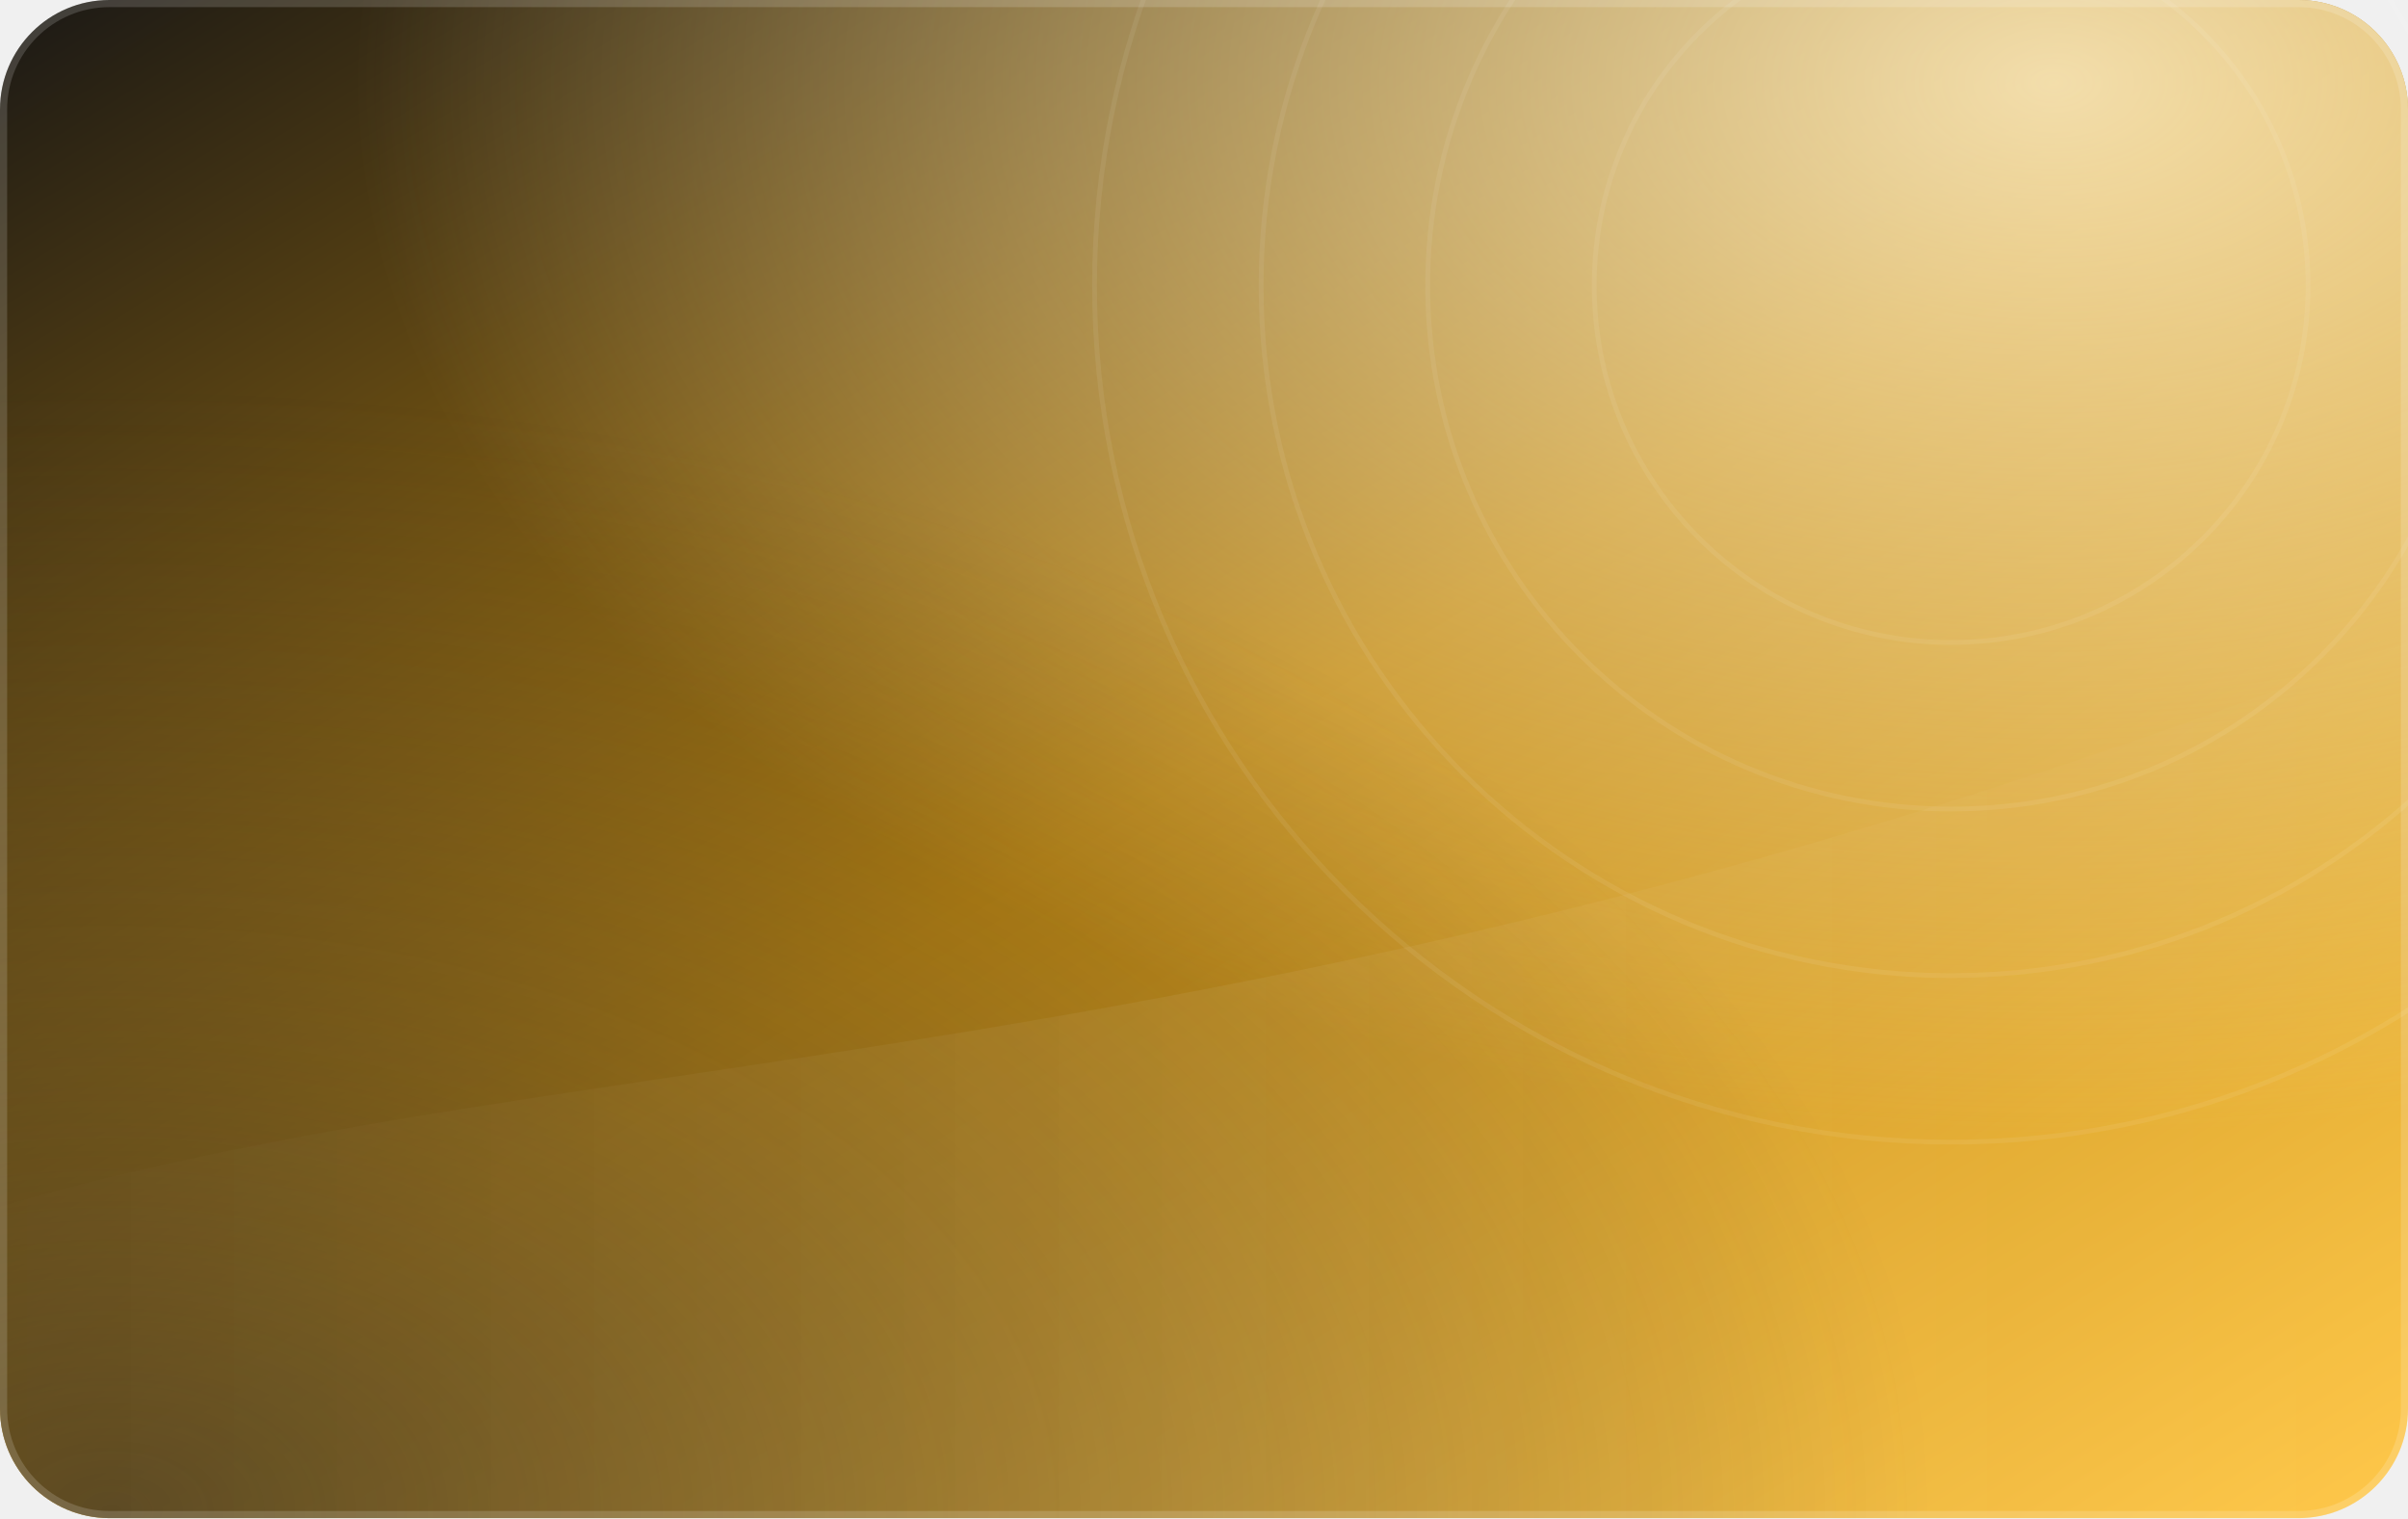
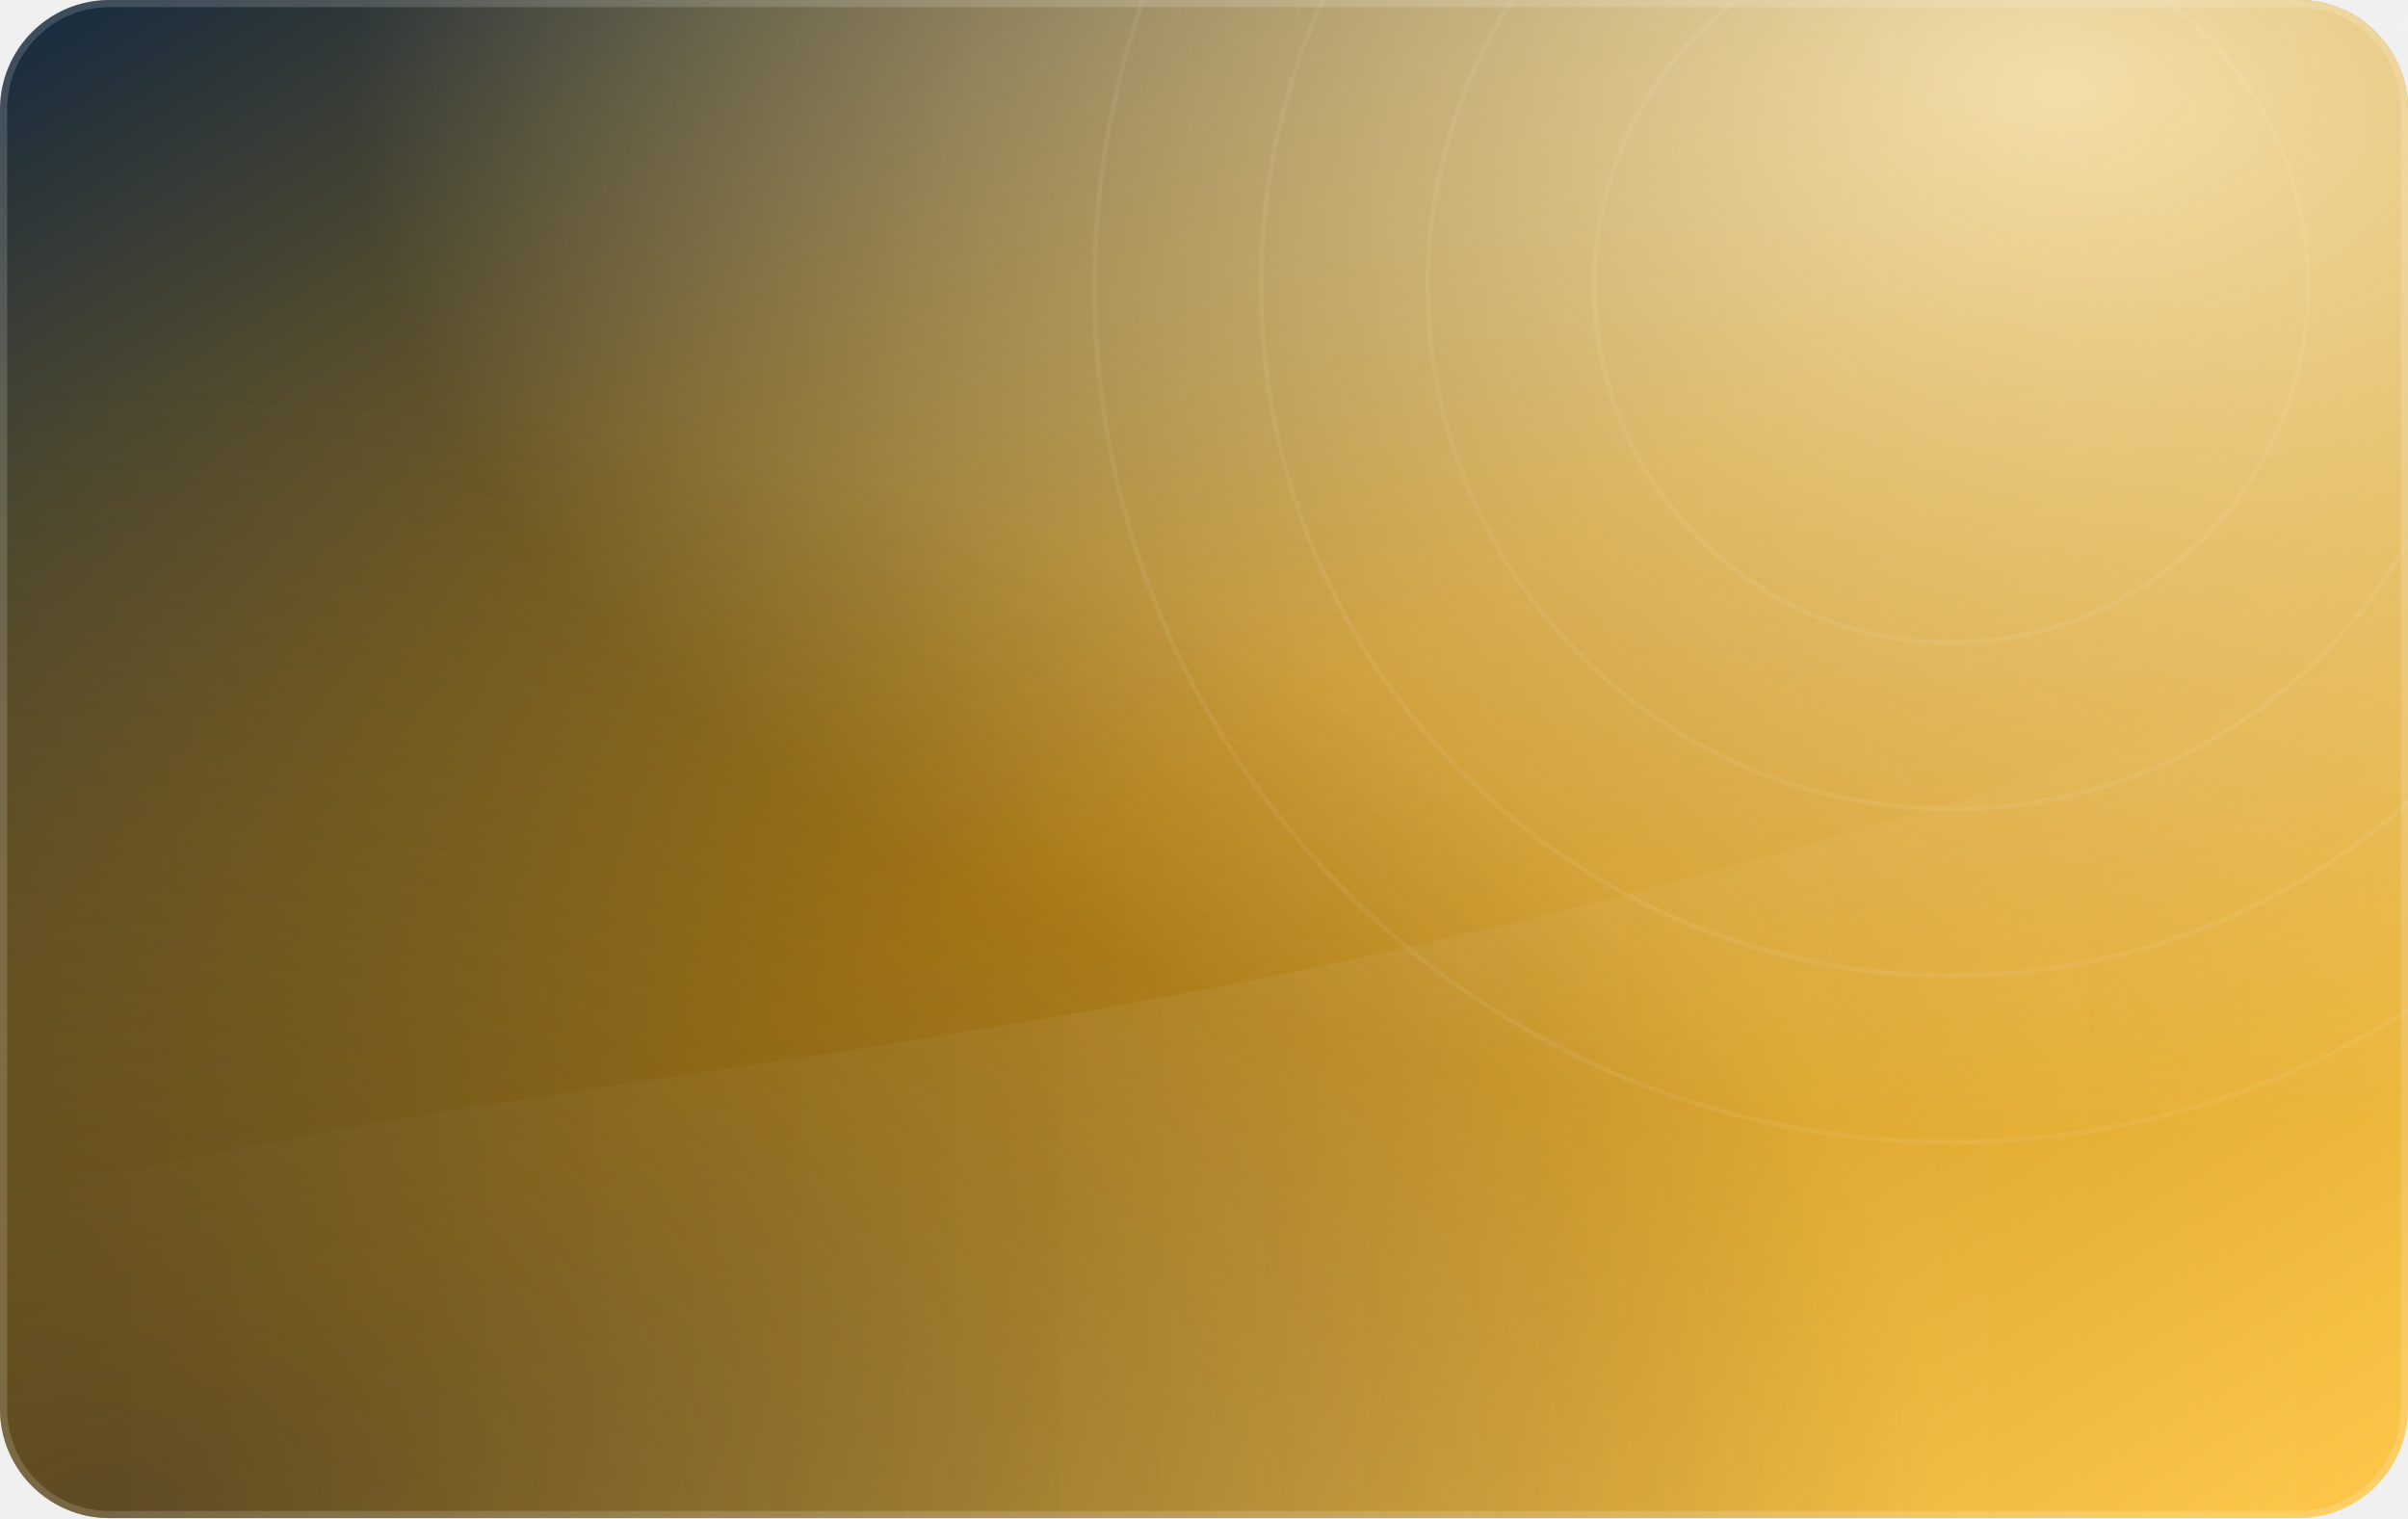
<svg xmlns="http://www.w3.org/2000/svg" viewBox="0 0 1012 638">
  <defs>
    <linearGradient id="b" x1="0" y1="0" x2="1" y2="1">
-       <stop offset="0" stop-color="#1a1815" />
+       <stop offset="0" stop-color="#142940" />
      <stop offset="0.5" stop-color="#be860f" />
      <stop offset="1" stop-color="#ffc84a" />
    </linearGradient>
    <radialGradient id="g1" cx=".85" cy=".05" r=".7">
      <stop offset="0" stop-color="#ffefc6" stop-opacity=".85" />
      <stop offset="1" stop-color="#ffefc6" stop-opacity="0" />
    </radialGradient>
    <radialGradient id="g2" cx=".05" cy="1" r=".75">
      <stop offset="0" stop-color="#312e28" stop-opacity=".7" />
      <stop offset="1" stop-color="#312e28" stop-opacity="0" />
    </radialGradient>
    <linearGradient id="sh" x1="0" y1="0" x2="1" y2="0">
      <stop offset="0" stop-color="#fff" stop-opacity="0" />
      <stop offset=".5" stop-color="#fff" stop-opacity=".10" />
      <stop offset="1" stop-color="#fff" stop-opacity="0" />
    </linearGradient>
  </defs>
  <rect width="1012" height="638" rx="46" fill="url(#b)" />
  <rect width="1012" height="638" rx="46" fill="url(#g1)" />
  <rect width="1012" height="638" rx="46" fill="url(#g2)" />
  <g fill="none" stroke="#fff" stroke-opacity=".07" stroke-width="2">
    <circle cx="820" cy="120" r="150" />
    <circle cx="820" cy="120" r="220" />
    <circle cx="820" cy="120" r="290" />
    <circle cx="820" cy="120" r="360" />
  </g>
  <path d="M-40 520C220 430 520 470 1060 250V700H-40z" fill="url(#sh)" opacity=".55" />
  <rect x="1.5" y="1.5" width="1009" height="635" rx="44.5" fill="none" stroke="#fff" stroke-opacity=".16" stroke-width="3" />
</svg>
